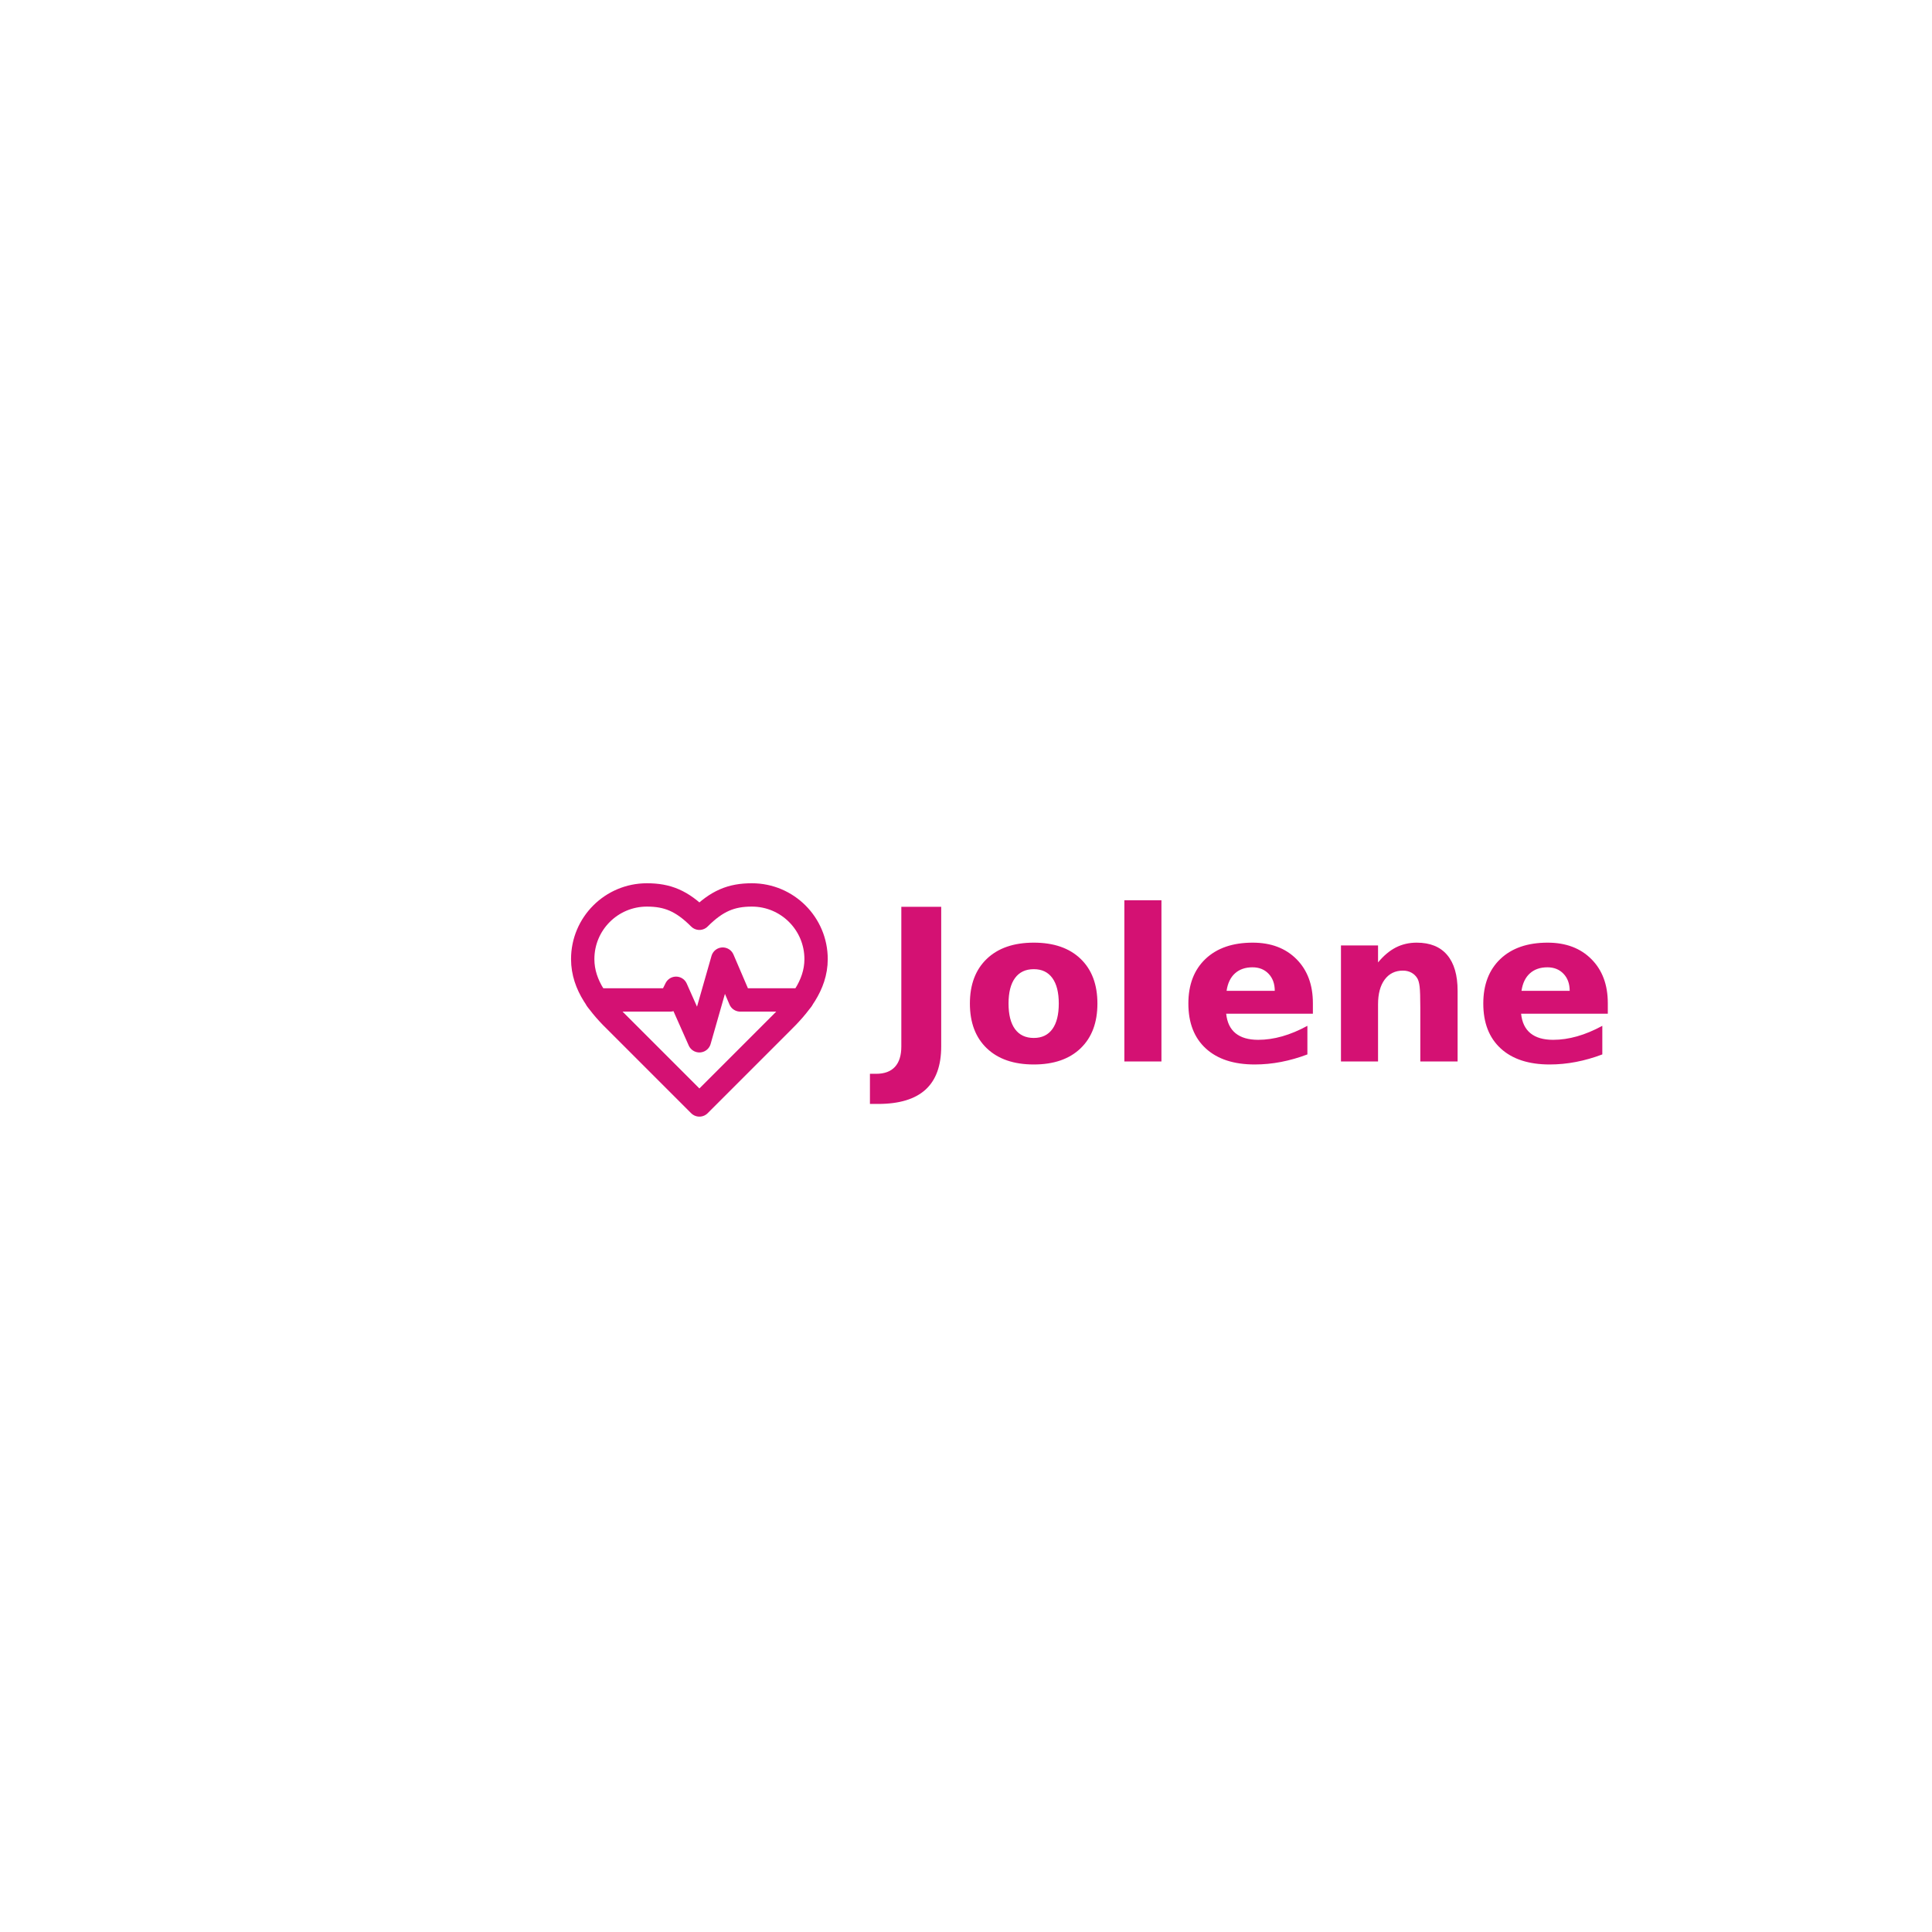
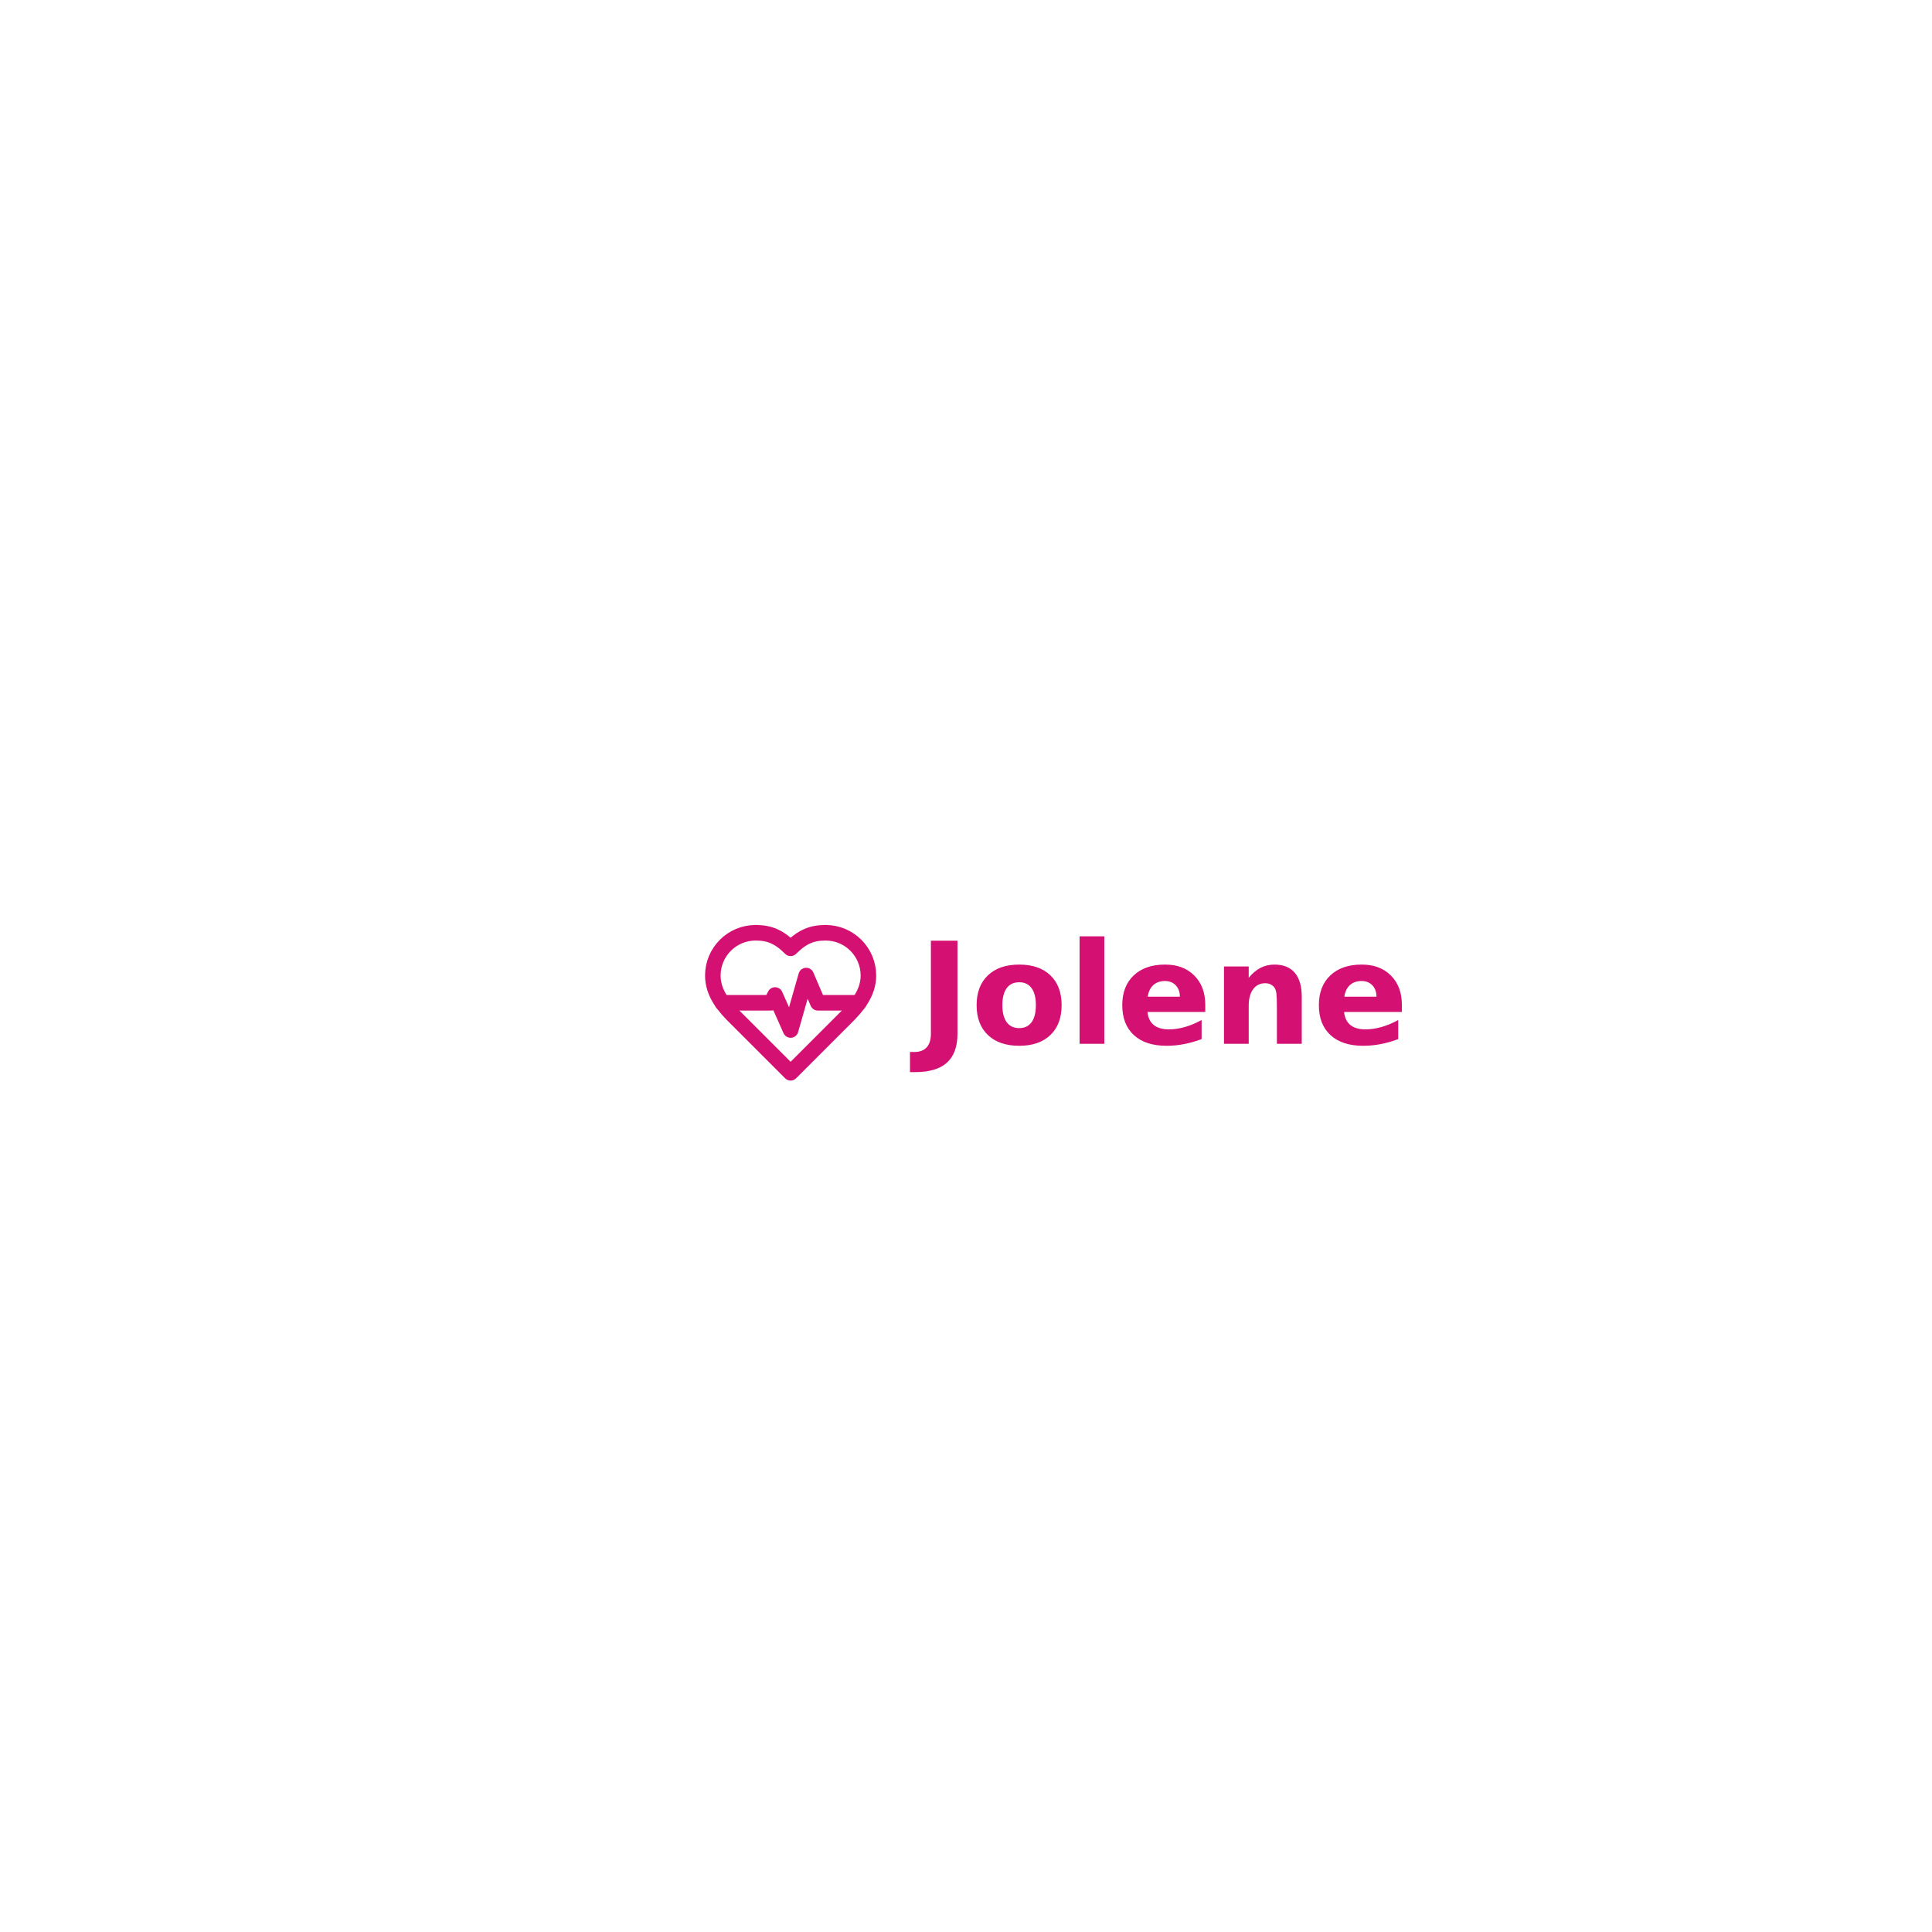
<svg xmlns="http://www.w3.org/2000/svg" viewBox="0 0 2732 2732" width="2732" height="2732">
  <rect width="2732" height="2732" fill="#FFFFFF" />
-   <g transform="translate(791 1216)">
-     <g transform="scale(16.5)" fill="none" stroke="#D41173" stroke-width="2" stroke-linecap="round" stroke-linejoin="round">
+   <g transform="translate(986 1286)">
+     <g transform="scale(11)" fill="none" stroke="#D41173" stroke-width="2" stroke-linecap="round" stroke-linejoin="round">
      <path d="M19 14c1.49-1.46 3-3.21 3-5.5A5.5 5.5 0 0 0 16.5 3c-1.76 0-3 .5-4.5 2-1.5-1.5-2.74-2-4.5-2A5.5 5.5 0 0 0 2 8.5c0 2.3 1.5 4.05 3 5.5l7 7Z" />
      <path d="M3.22 12H9.5l.5-1 2 4.5 2-7 1.5 3.5h5.27" />
    </g>
-     <text x="456" y="285" text-anchor="start" font-family="DejaVu Sans, Helvetica, Arial, sans-serif" font-size="300" font-weight="bold" fill="#D41173">Jolene</text>
+     <text x="312" y="190" text-anchor="start" font-family="DejaVu Sans, Helvetica, Arial, sans-serif" font-size="200" font-weight="bold" fill="#D41173">Jolene</text>
  </g>
</svg>
